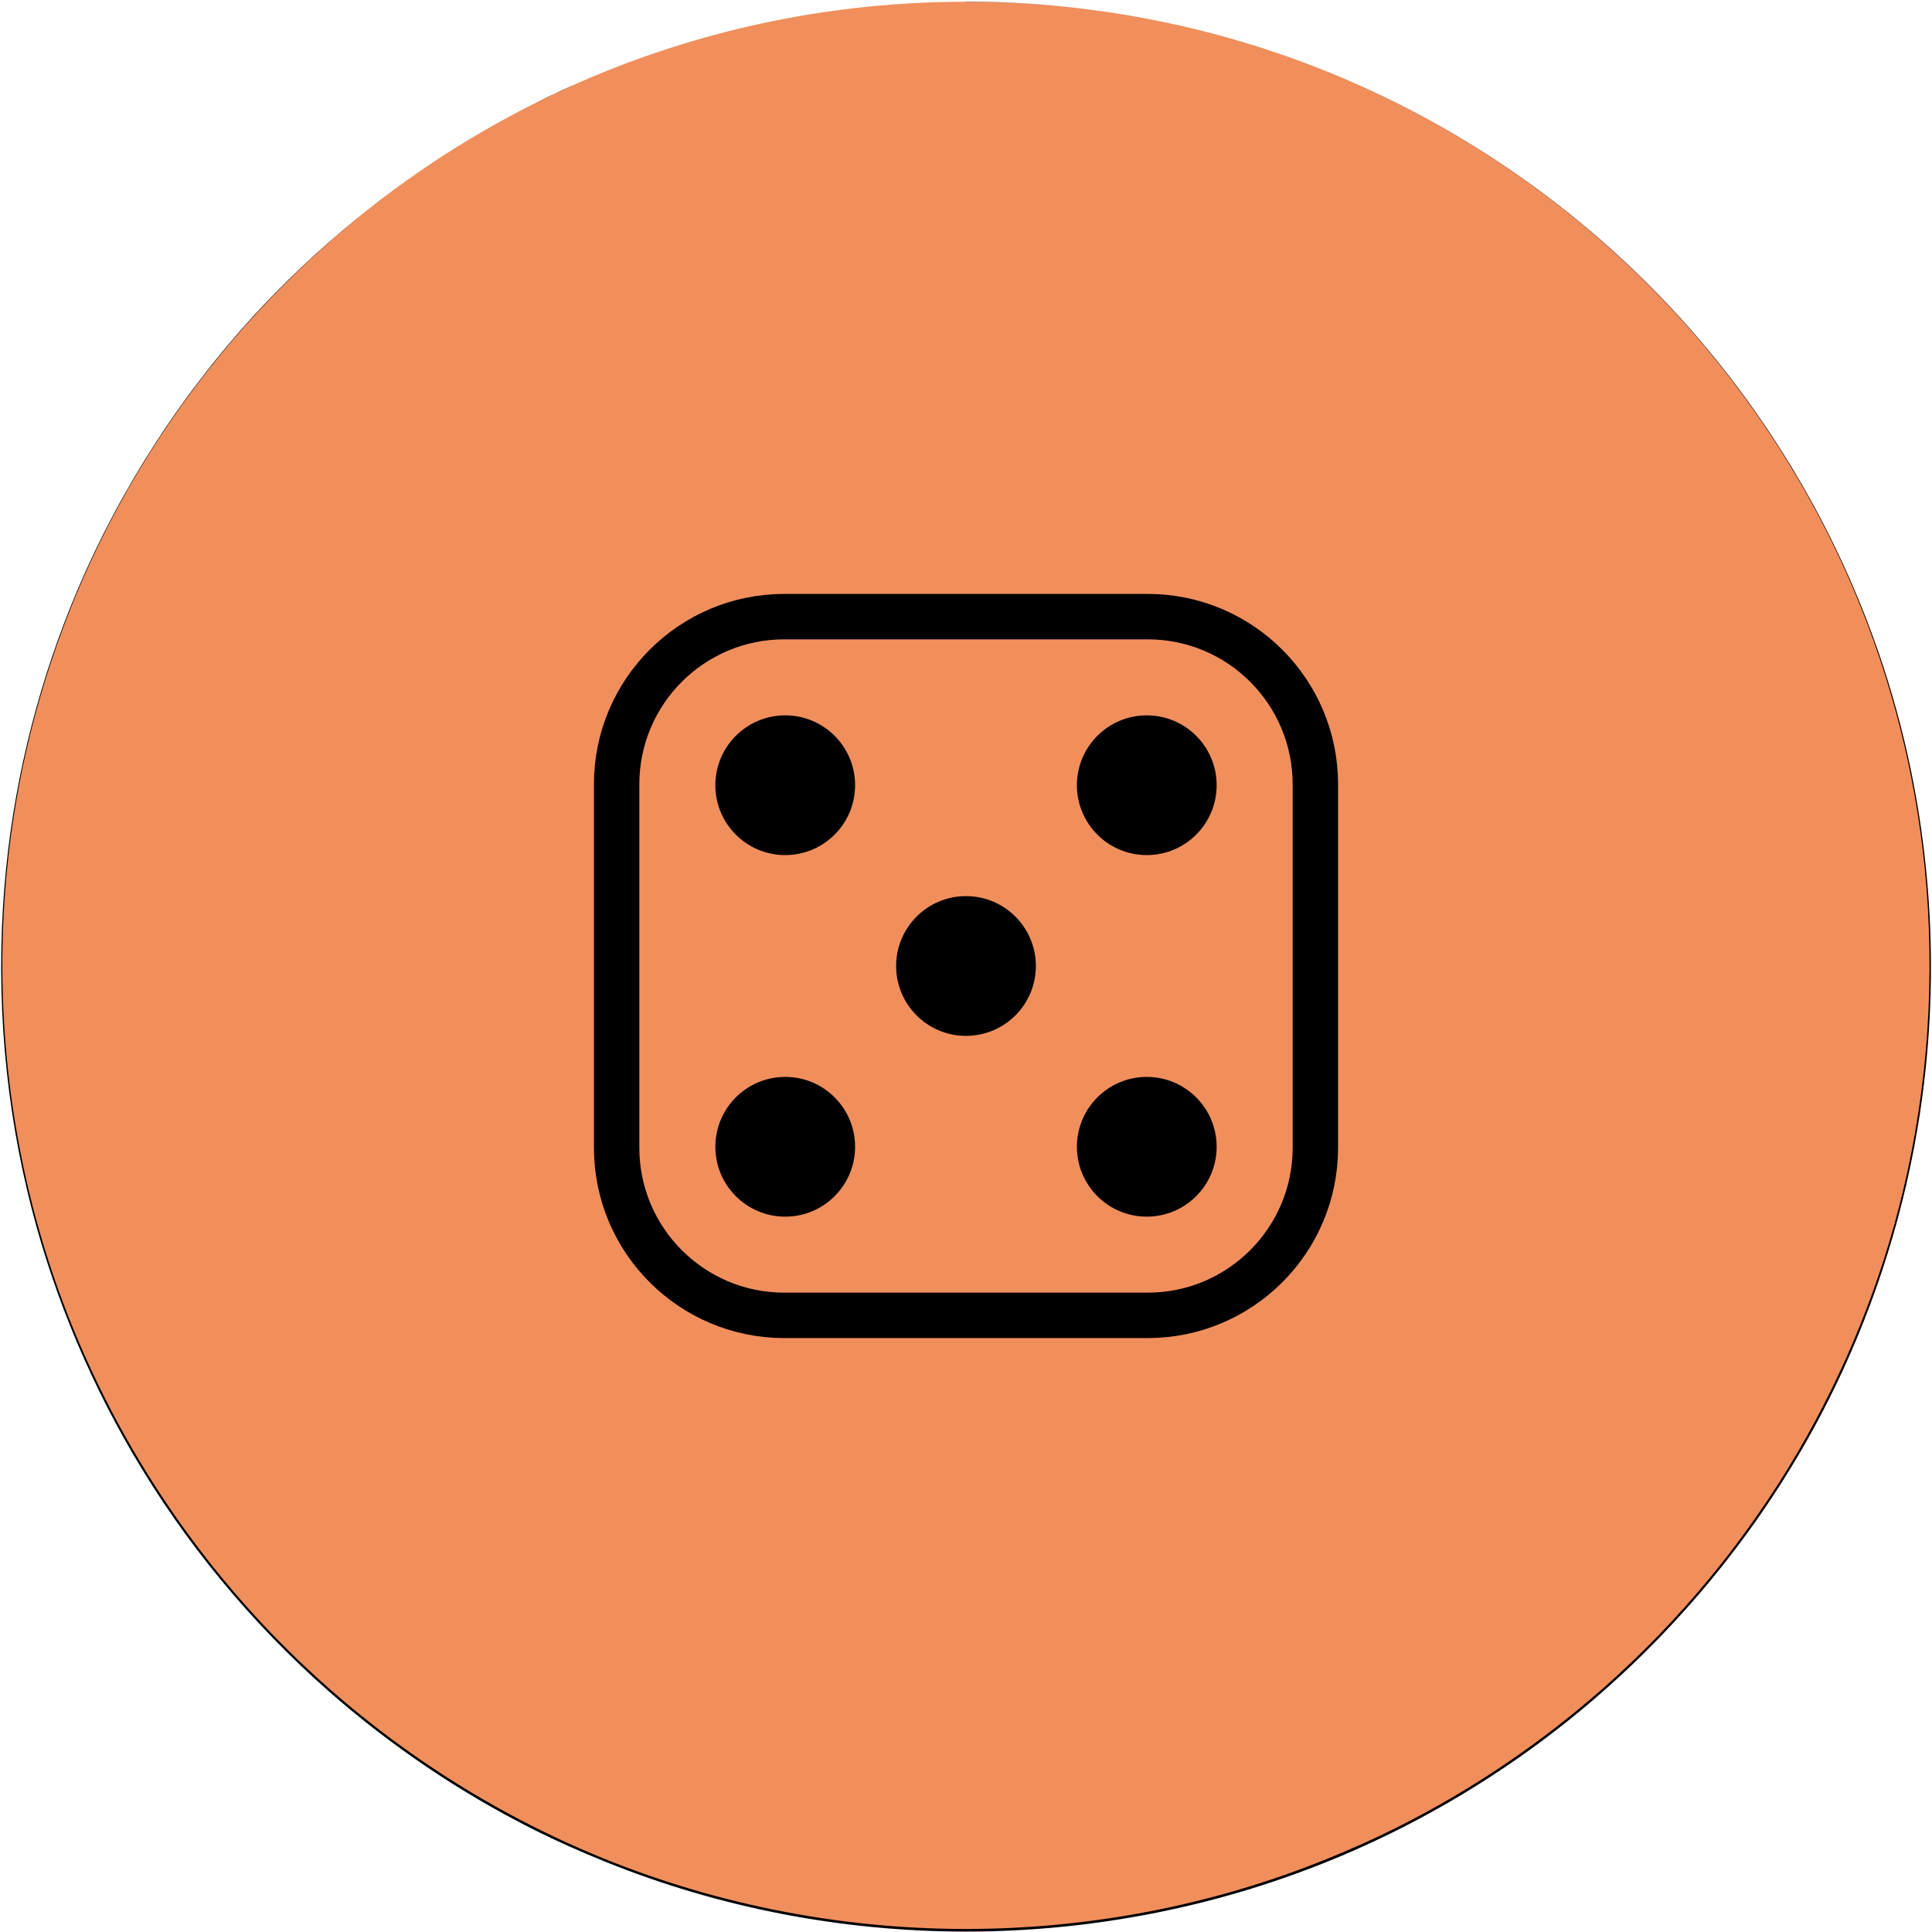
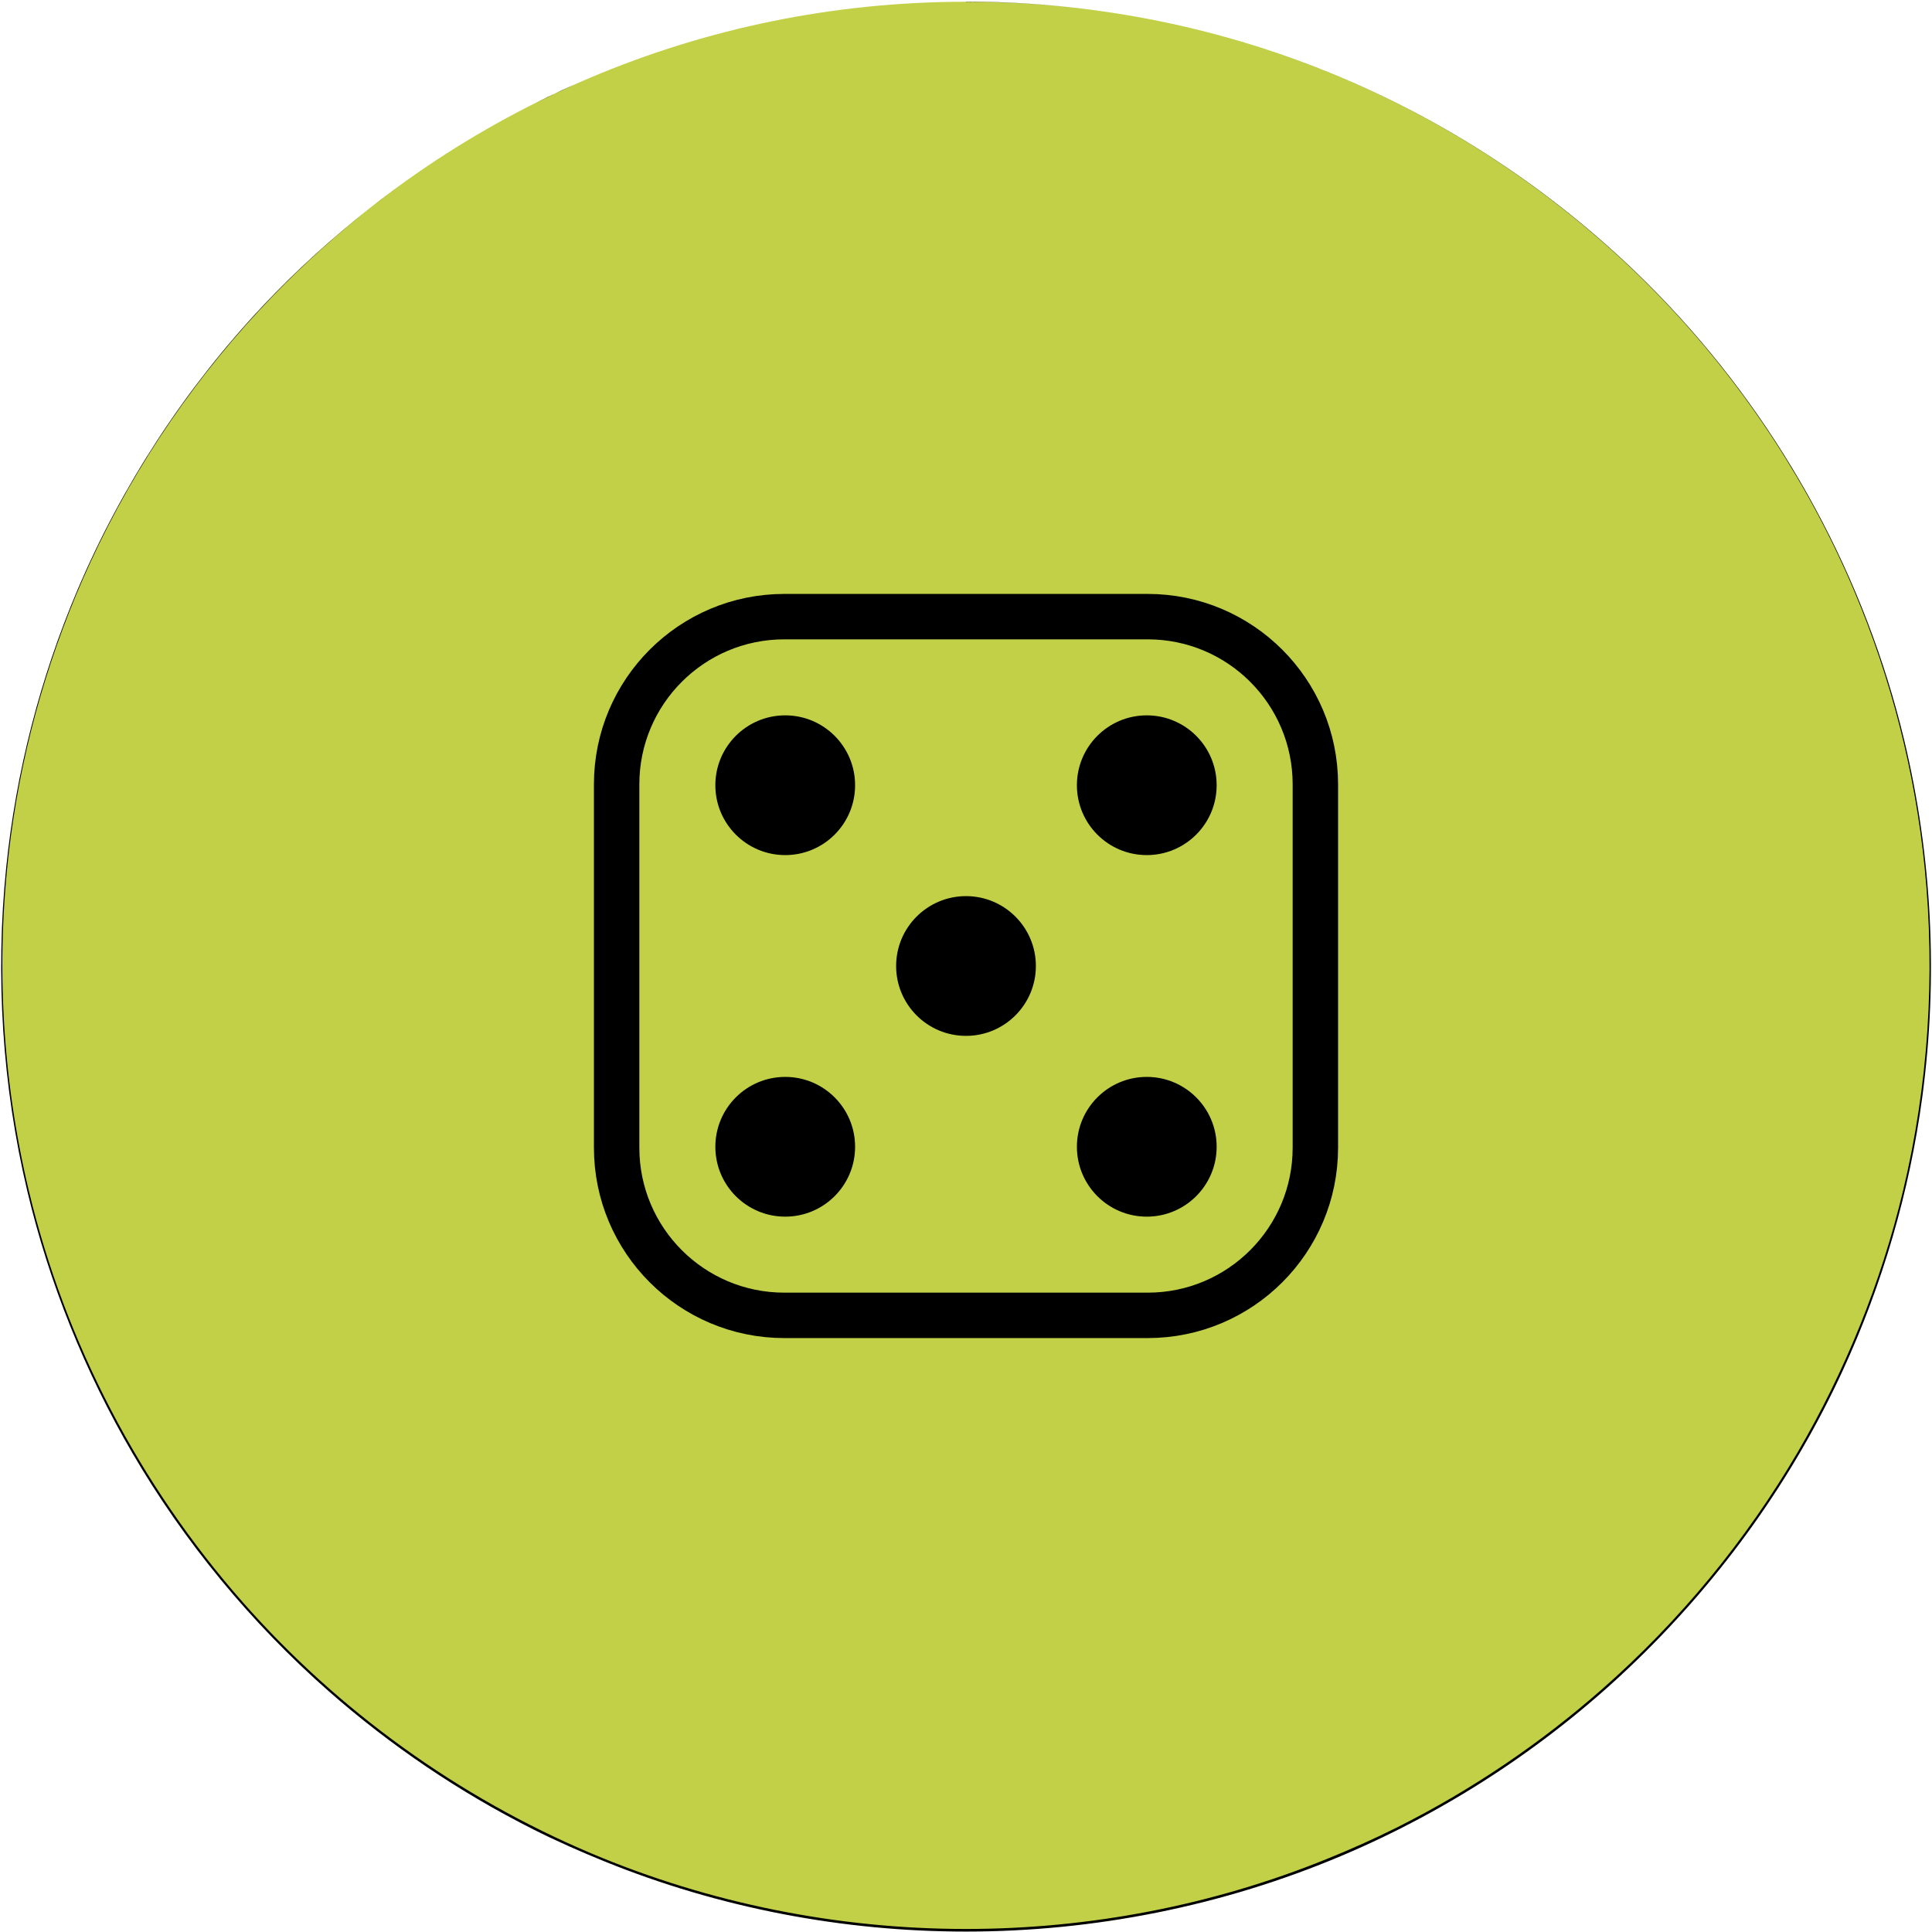
<svg xmlns="http://www.w3.org/2000/svg" height="100%" stroke-miterlimit="10" style="fill-rule:nonzero;clip-rule:evenodd;stroke-linecap:round;stroke-linejoin:round;" version="1.1" viewBox="2.875 2.875 138.25 138.25" width="100%" xml:space="preserve">
  <defs />
  <g id="Camada-1">
    <g opacity="1">
-       <path d="M72 3C110.108 3 141 33.892 141 72C141 110.108 110.108 141 72 141C33.892 141 3 110.108 3 72C3 33.892 33.892 3 72 3Z" fill="#F18F5C" fill-rule="nonzero" stroke="none" />
+       <path d="M72 3C110.108 3 141 33.892 141 72C141 110.108 110.108 141 72 141C33.892 141 3 110.108 3 72C3 33.892 33.892 3 72 3Z" fill="#c2d047" fill-rule="nonzero" stroke="none" />
      <path d="M71.999 2.994C71.996 2.994 71.994 2.996 71.994 2.998C71.994 3.001 71.996 3.007 71.999 3.007C72.79 3.019 73.58 3.016 74.371 3.042C76.706 3.118 79.047 3.316 81.362 3.628C79.046 3.315 76.707 3.112 74.371 3.033C73.58 3.006 72.79 3.007 71.999 2.994ZM60.11 4.019C59.563 4.114 59.021 4.228 58.477 4.336C59.021 4.228 59.564 4.114 60.11 4.019ZM58.477 4.336C58.161 4.399 57.844 4.452 57.529 4.519C57.844 4.452 58.161 4.399 58.477 4.336ZM57.529 4.519C57.112 4.608 56.698 4.713 56.282 4.81C56.698 4.713 57.112 4.608 57.529 4.519ZM56.282 4.81C55.814 4.919 55.345 5.025 54.879 5.145C55.345 5.025 55.814 4.92 56.282 4.81ZM54.879 5.145C54.598 5.216 54.32 5.295 54.04 5.371C54.32 5.295 54.598 5.216 54.879 5.145ZM54.04 5.371C53.466 5.525 52.894 5.683 52.324 5.853C52.893 5.683 53.467 5.525 54.04 5.371ZM52.324 5.853C51.977 5.956 51.635 6.07 51.29 6.179C51.635 6.07 51.977 5.956 52.324 5.853ZM51.29 6.179C50.833 6.323 50.375 6.464 49.921 6.618C50.375 6.464 50.833 6.323 51.29 6.179ZM49.921 6.618C49.539 6.747 49.158 6.881 48.778 7.017C49.159 6.881 49.538 6.747 49.921 6.618ZM48.778 7.017C48.306 7.186 47.834 7.355 47.366 7.534C47.834 7.355 48.306 7.186 48.778 7.017ZM47.366 7.534C47.021 7.666 46.679 7.805 46.336 7.943C46.679 7.806 47.022 7.666 47.366 7.534ZM46.336 7.943C45.862 8.133 45.389 8.329 44.92 8.529C45.39 8.329 45.862 8.133 46.336 7.943ZM44.92 8.529C44.608 8.662 44.299 8.8 43.99 8.938C44.299 8.8 44.608 8.662 44.92 8.529ZM43.99 8.938C43.692 9.07 43.39 9.193 43.095 9.329C42.925 9.408 42.76 9.497 42.591 9.577C43.054 9.358 43.522 9.146 43.99 8.938ZM42.591 9.577C42.424 9.655 42.253 9.727 42.087 9.807C41.799 9.945 41.521 10.099 41.235 10.241C41.686 10.016 42.135 9.792 42.591 9.577ZM41.235 10.241C40.73 10.494 40.226 10.746 39.727 11.011C40.226 10.746 40.73 10.494 41.235 10.241ZM39.727 11.011C39.257 11.26 38.793 11.52 38.328 11.78C38.792 11.519 39.257 11.26 39.727 11.011ZM38.328 11.78C37.895 12.023 37.461 12.265 37.033 12.518C37.461 12.266 37.895 12.022 38.328 11.78ZM37.033 12.518C36.461 12.855 35.897 13.208 35.334 13.561C35.896 13.207 36.462 12.856 37.033 12.518ZM35.334 13.561C35.039 13.748 34.741 13.931 34.448 14.122C34.741 13.931 35.038 13.747 35.334 13.561ZM34.448 14.122C33.807 14.538 33.176 14.97 32.549 15.408C33.175 14.97 33.808 14.539 34.448 14.122ZM32.549 15.408C32.326 15.564 32.101 15.718 31.88 15.877C32.102 15.719 32.326 15.564 32.549 15.408ZM31.88 15.877C31.09 16.442 30.313 17.026 29.547 17.624C30.312 17.024 31.09 16.444 31.88 15.877ZM29.547 17.624C26.746 19.81 24.1 22.194 21.665 24.785C16.094 30.711 11.577 37.644 8.403 45.133C5.735 51.431 4.016 58.138 3.32 64.942C2.527 72.688 3.036 80.579 4.84 88.154C6.403 94.712 8.957 101.044 12.357 106.864C16.075 113.228 20.842 119.006 26.375 123.875C30.815 127.782 35.76 131.129 41.044 133.786C42.712 134.625 44.42 135.379 46.15 136.08C54.34 139.399 63.163 141.094 71.999 141.095C81.209 141.095 90.41 139.253 98.895 135.663C106.738 132.345 113.952 127.552 120.06 121.62C126.164 115.691 131.18 108.671 134.742 100.937C137.591 94.75 139.523 88.123 140.43 81.371C141.569 72.885 141.137 64.178 139.139 55.852C136.36 44.27 130.493 33.46 122.337 24.785C116.518 18.595 109.563 13.492 101.91 9.807C97.867 7.86 93.633 6.308 89.288 5.184C93.633 6.309 97.868 7.862 101.91 9.811C109.56 13.499 116.507 18.608 122.319 24.802C127.882 30.73 132.394 37.665 135.555 45.154C138.212 51.451 139.915 58.151 140.599 64.951C141.377 72.687 140.857 80.562 139.044 88.123C137.474 94.666 134.914 100.986 131.514 106.79C127.796 113.135 123.037 118.895 117.514 123.749C113.082 127.644 108.147 130.977 102.875 133.625C101.211 134.461 99.508 135.217 97.782 135.915C89.613 139.223 80.811 140.907 71.999 140.908C62.812 140.908 53.639 139.071 45.176 135.494C35.661 131.472 27.069 125.277 20.244 117.522C12.872 109.146 7.552 98.983 4.949 88.128C2.955 79.812 2.525 71.114 3.663 62.639C4.568 55.897 6.501 49.282 9.346 43.103C12.59 36.06 17.05 29.571 22.447 24.007C24.666 21.719 27.041 19.587 29.547 17.624Z" fill="#000000" stroke="none" />
    </g>
    <g opacity="1">
      <g opacity="1">
        <path d="M79.936 84.936C79.936 82.174 82.174 79.936 84.936 79.936C87.697 79.936 89.936 82.174 89.936 84.936C89.936 87.697 87.697 89.936 84.936 89.936C82.174 89.936 79.936 87.697 79.936 84.936Z" fill="#000000" fill-rule="nonzero" opacity="1" stroke="none" />
        <path d="M54.064 84.936C54.064 82.174 56.303 79.936 59.064 79.936C61.825 79.936 64.064 82.174 64.064 84.936C64.064 87.697 61.825 89.936 59.064 89.936C56.303 89.936 54.064 87.697 54.064 84.936Z" fill="#000000" fill-rule="nonzero" opacity="1" stroke="none" />
        <path d="M79.936 59.064C79.936 56.303 82.174 54.064 84.936 54.064C87.697 54.064 89.936 56.303 89.936 59.064C89.936 61.825 87.697 64.064 84.936 64.064C82.174 64.064 79.936 61.825 79.936 59.064Z" fill="#000000" fill-rule="nonzero" opacity="1" stroke="none" />
        <path d="M54.064 59.064C54.064 56.303 56.303 54.064 59.064 54.064C61.825 54.064 64.064 56.303 64.064 59.064C64.064 61.825 61.825 64.064 59.064 64.064C56.303 64.064 54.064 61.825 54.064 59.064Z" fill="#000000" fill-rule="nonzero" opacity="1" stroke="none" />
        <path d="M67 72C67 69.239 69.239 67 72 67C74.761 67 77 69.239 77 72C77 74.761 74.761 77 72 77C69.239 77 67 74.761 67 72Z" fill="#000000" fill-rule="nonzero" opacity="1" stroke="none" />
      </g>
      <path d="M97 85C97 91.627 91.627 97 85 97L59 97C52.373 97 47 91.627 47 85L47 59C47 52.373 52.373 47 59 47L85 47C91.627 47 97 52.373 97 59L97 85Z" fill="#0d1625" fill-opacity="0" fill-rule="nonzero" opacity="1" stroke="#000000" stroke-linecap="butt" stroke-linejoin="round" stroke-width="3.25" />
    </g>
  </g>
</svg>
